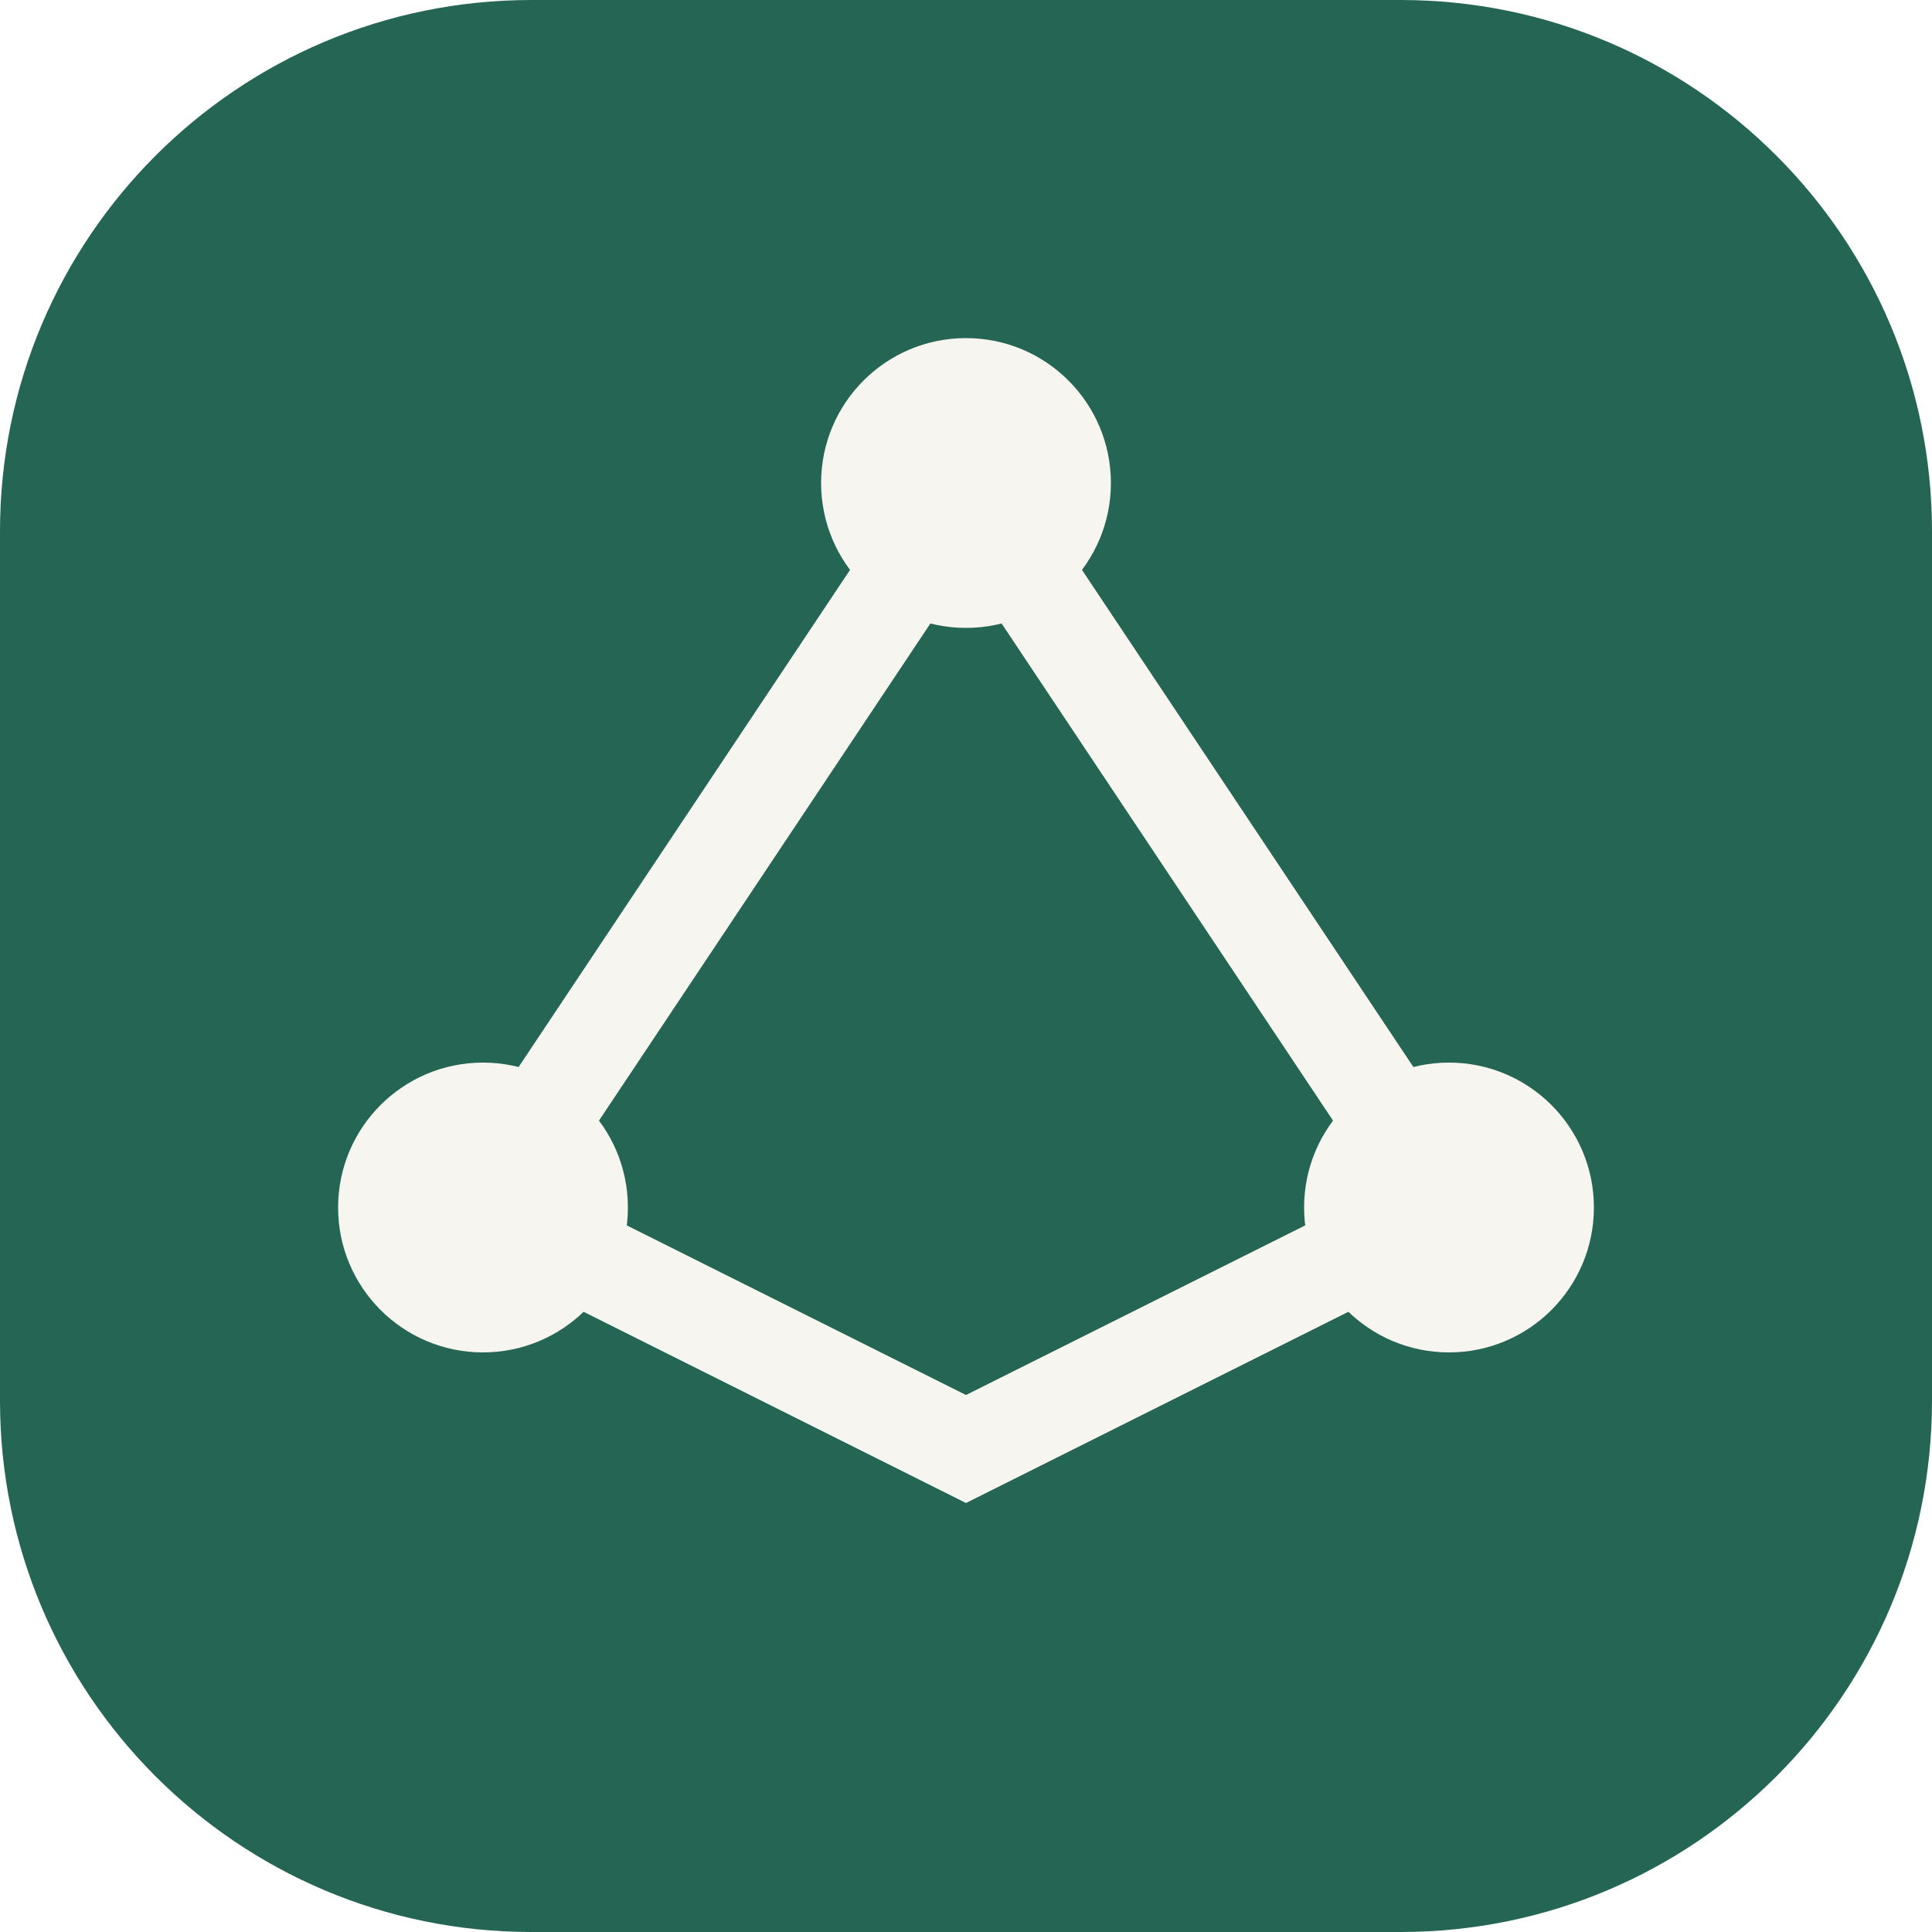
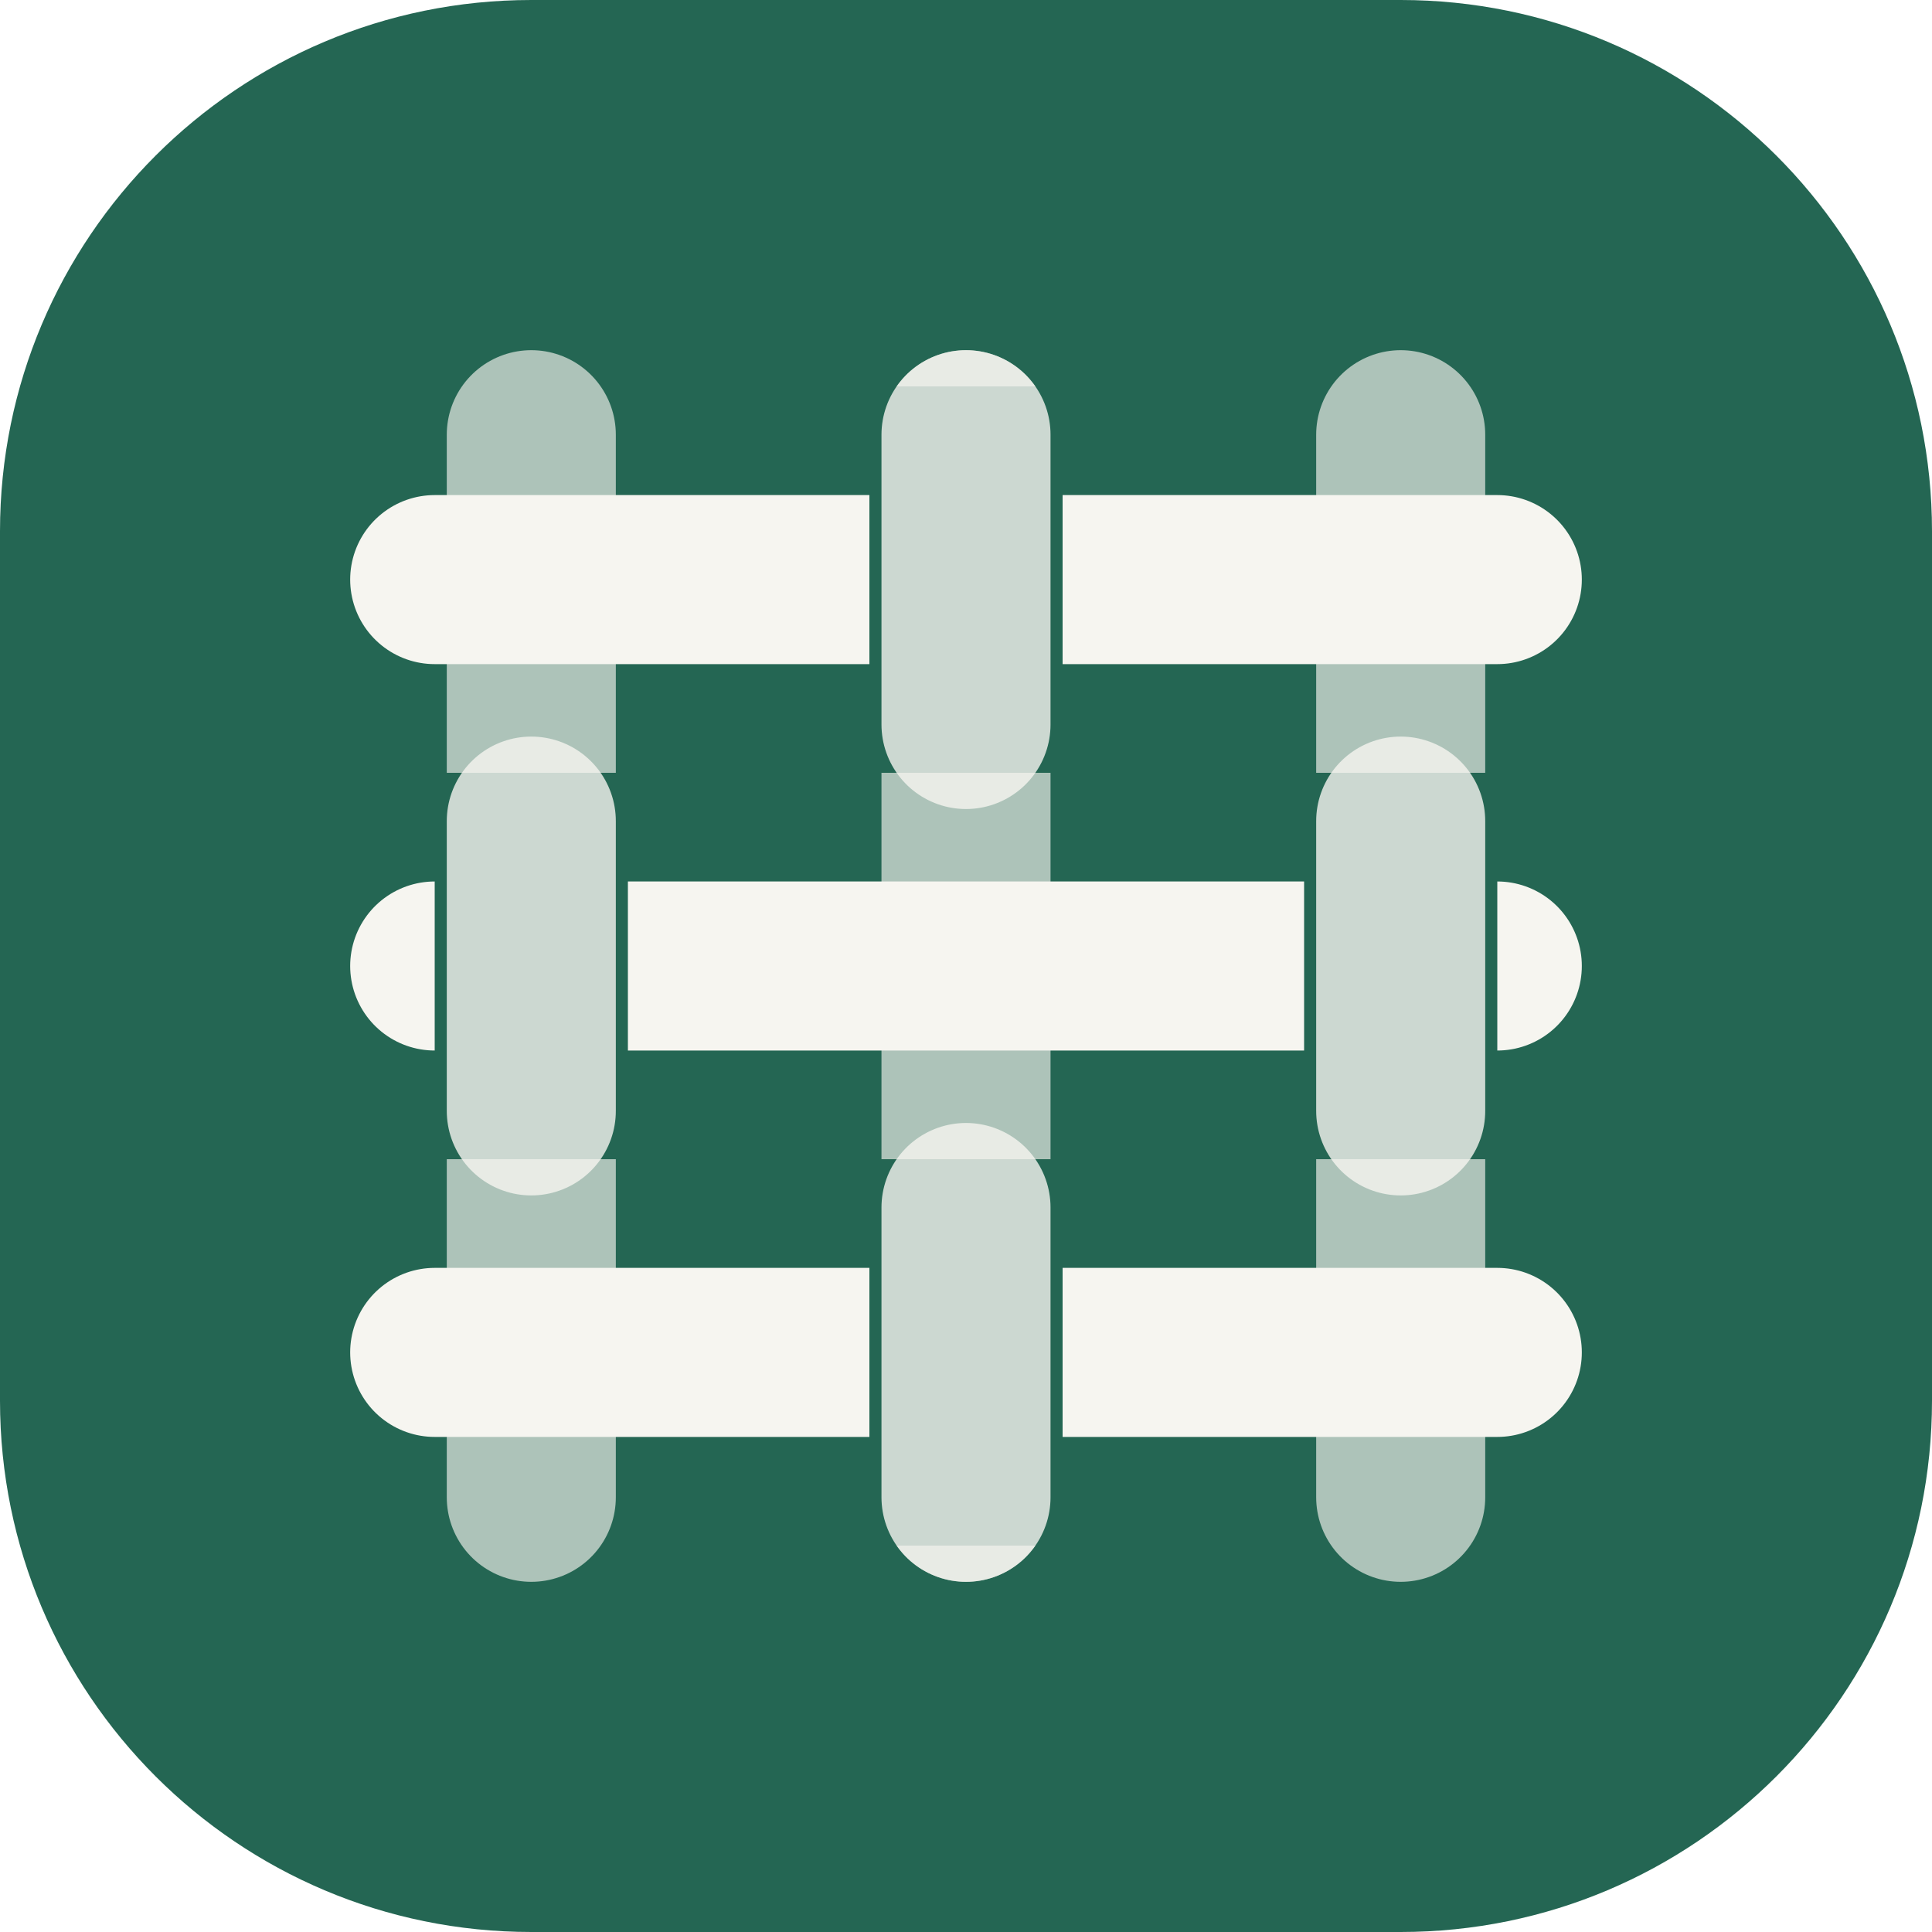
<svg xmlns="http://www.w3.org/2000/svg" viewBox="0 0 40 40">
  <rect width="40" height="40" rx="11" fill="#246653" />
-   <path d="M10 25 20 10l10 15-10 5z" fill="none" stroke="#f6f5f0" stroke-width="2" />
-   <circle cx="20" cy="10" r="3" fill="#f6f5f0" />
-   <circle cx="10" cy="25" r="3" fill="#f6f5f0" />
-   <circle cx="30" cy="25" r="3" fill="#f6f5f0" />
+   <g stroke="#f6f5f0" stroke-width="3.5" stroke-linecap="round">
+     <path d="M11 9v22M20 9v22M29 9v22" opacity=".65" />
+     <path d="M9 12h22M9 20h22M9 28h22" />
+   </g>
+   <g fill="#246653">
+     <path d="M9 16h4v8H9zM18 8h4v8h-4zM18 24h4v8h-4zM27 16h4v8h-4z" />
+   </g>
+   <g stroke="#f6f5f0" stroke-width="3.5" stroke-linecap="round">
+     <path d="M11 17v6M20 9v6M20 25v6M29 17v6" opacity=".8" />
+   </g>
</svg>
